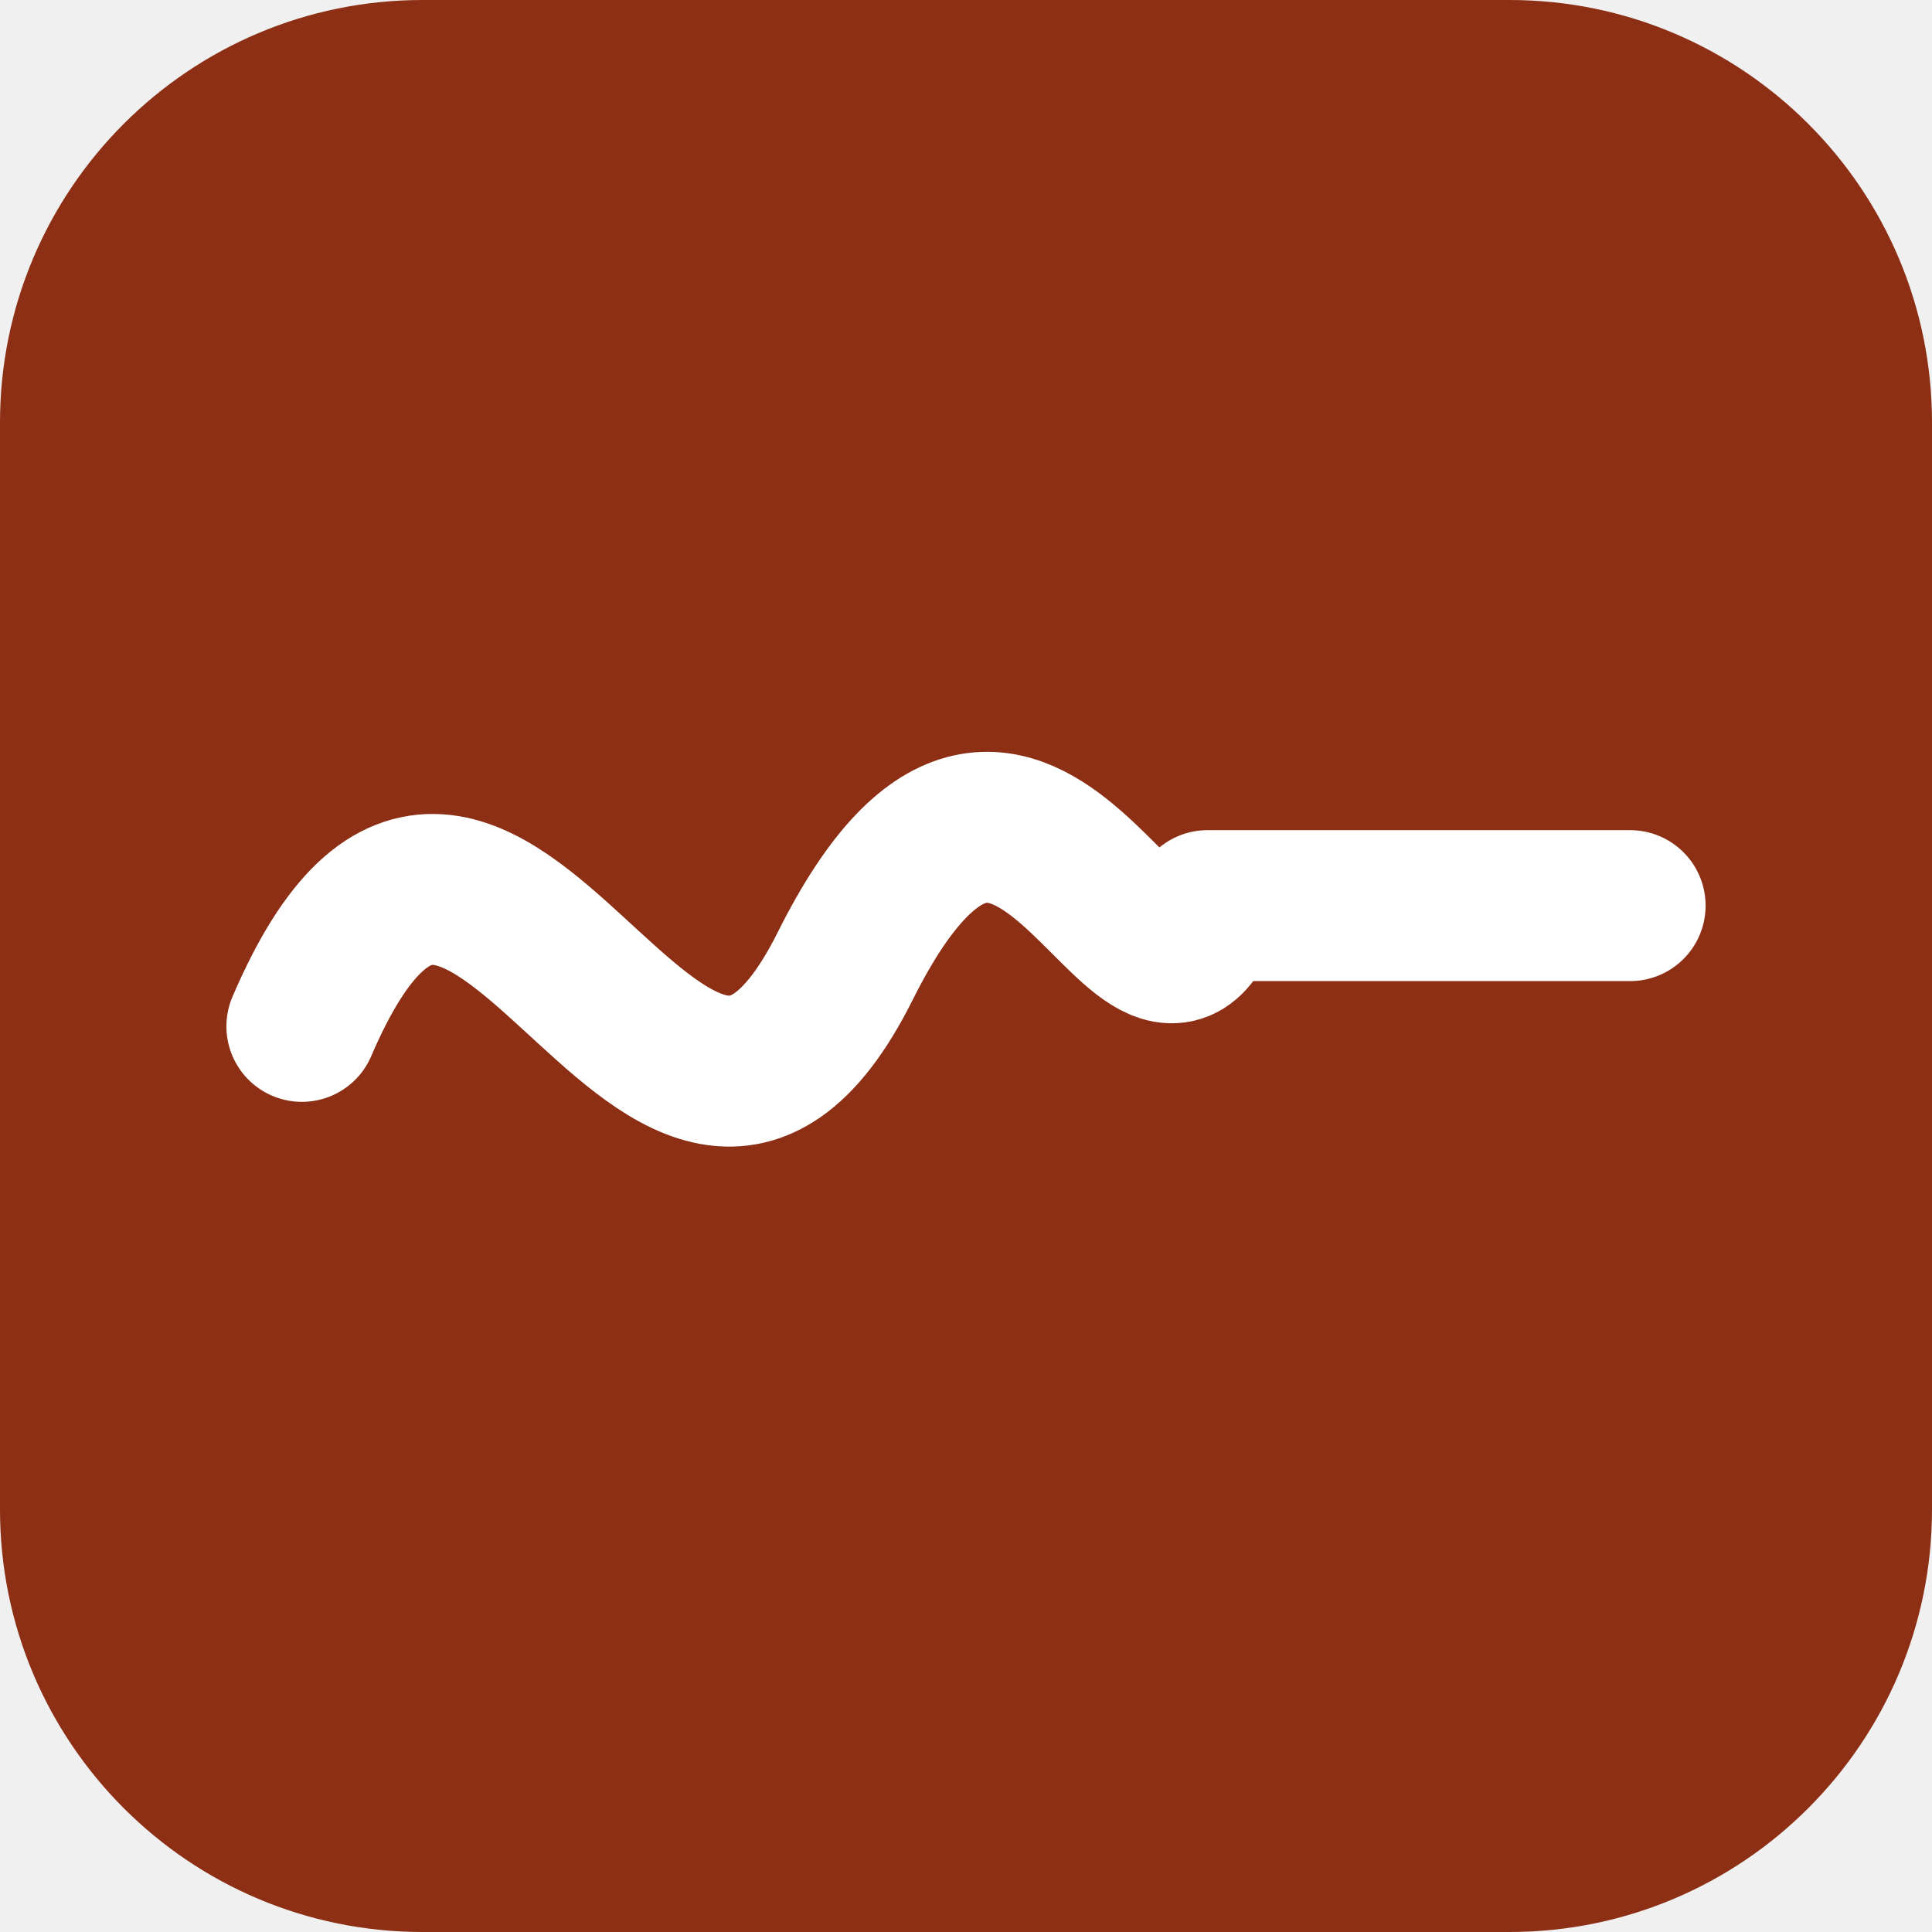
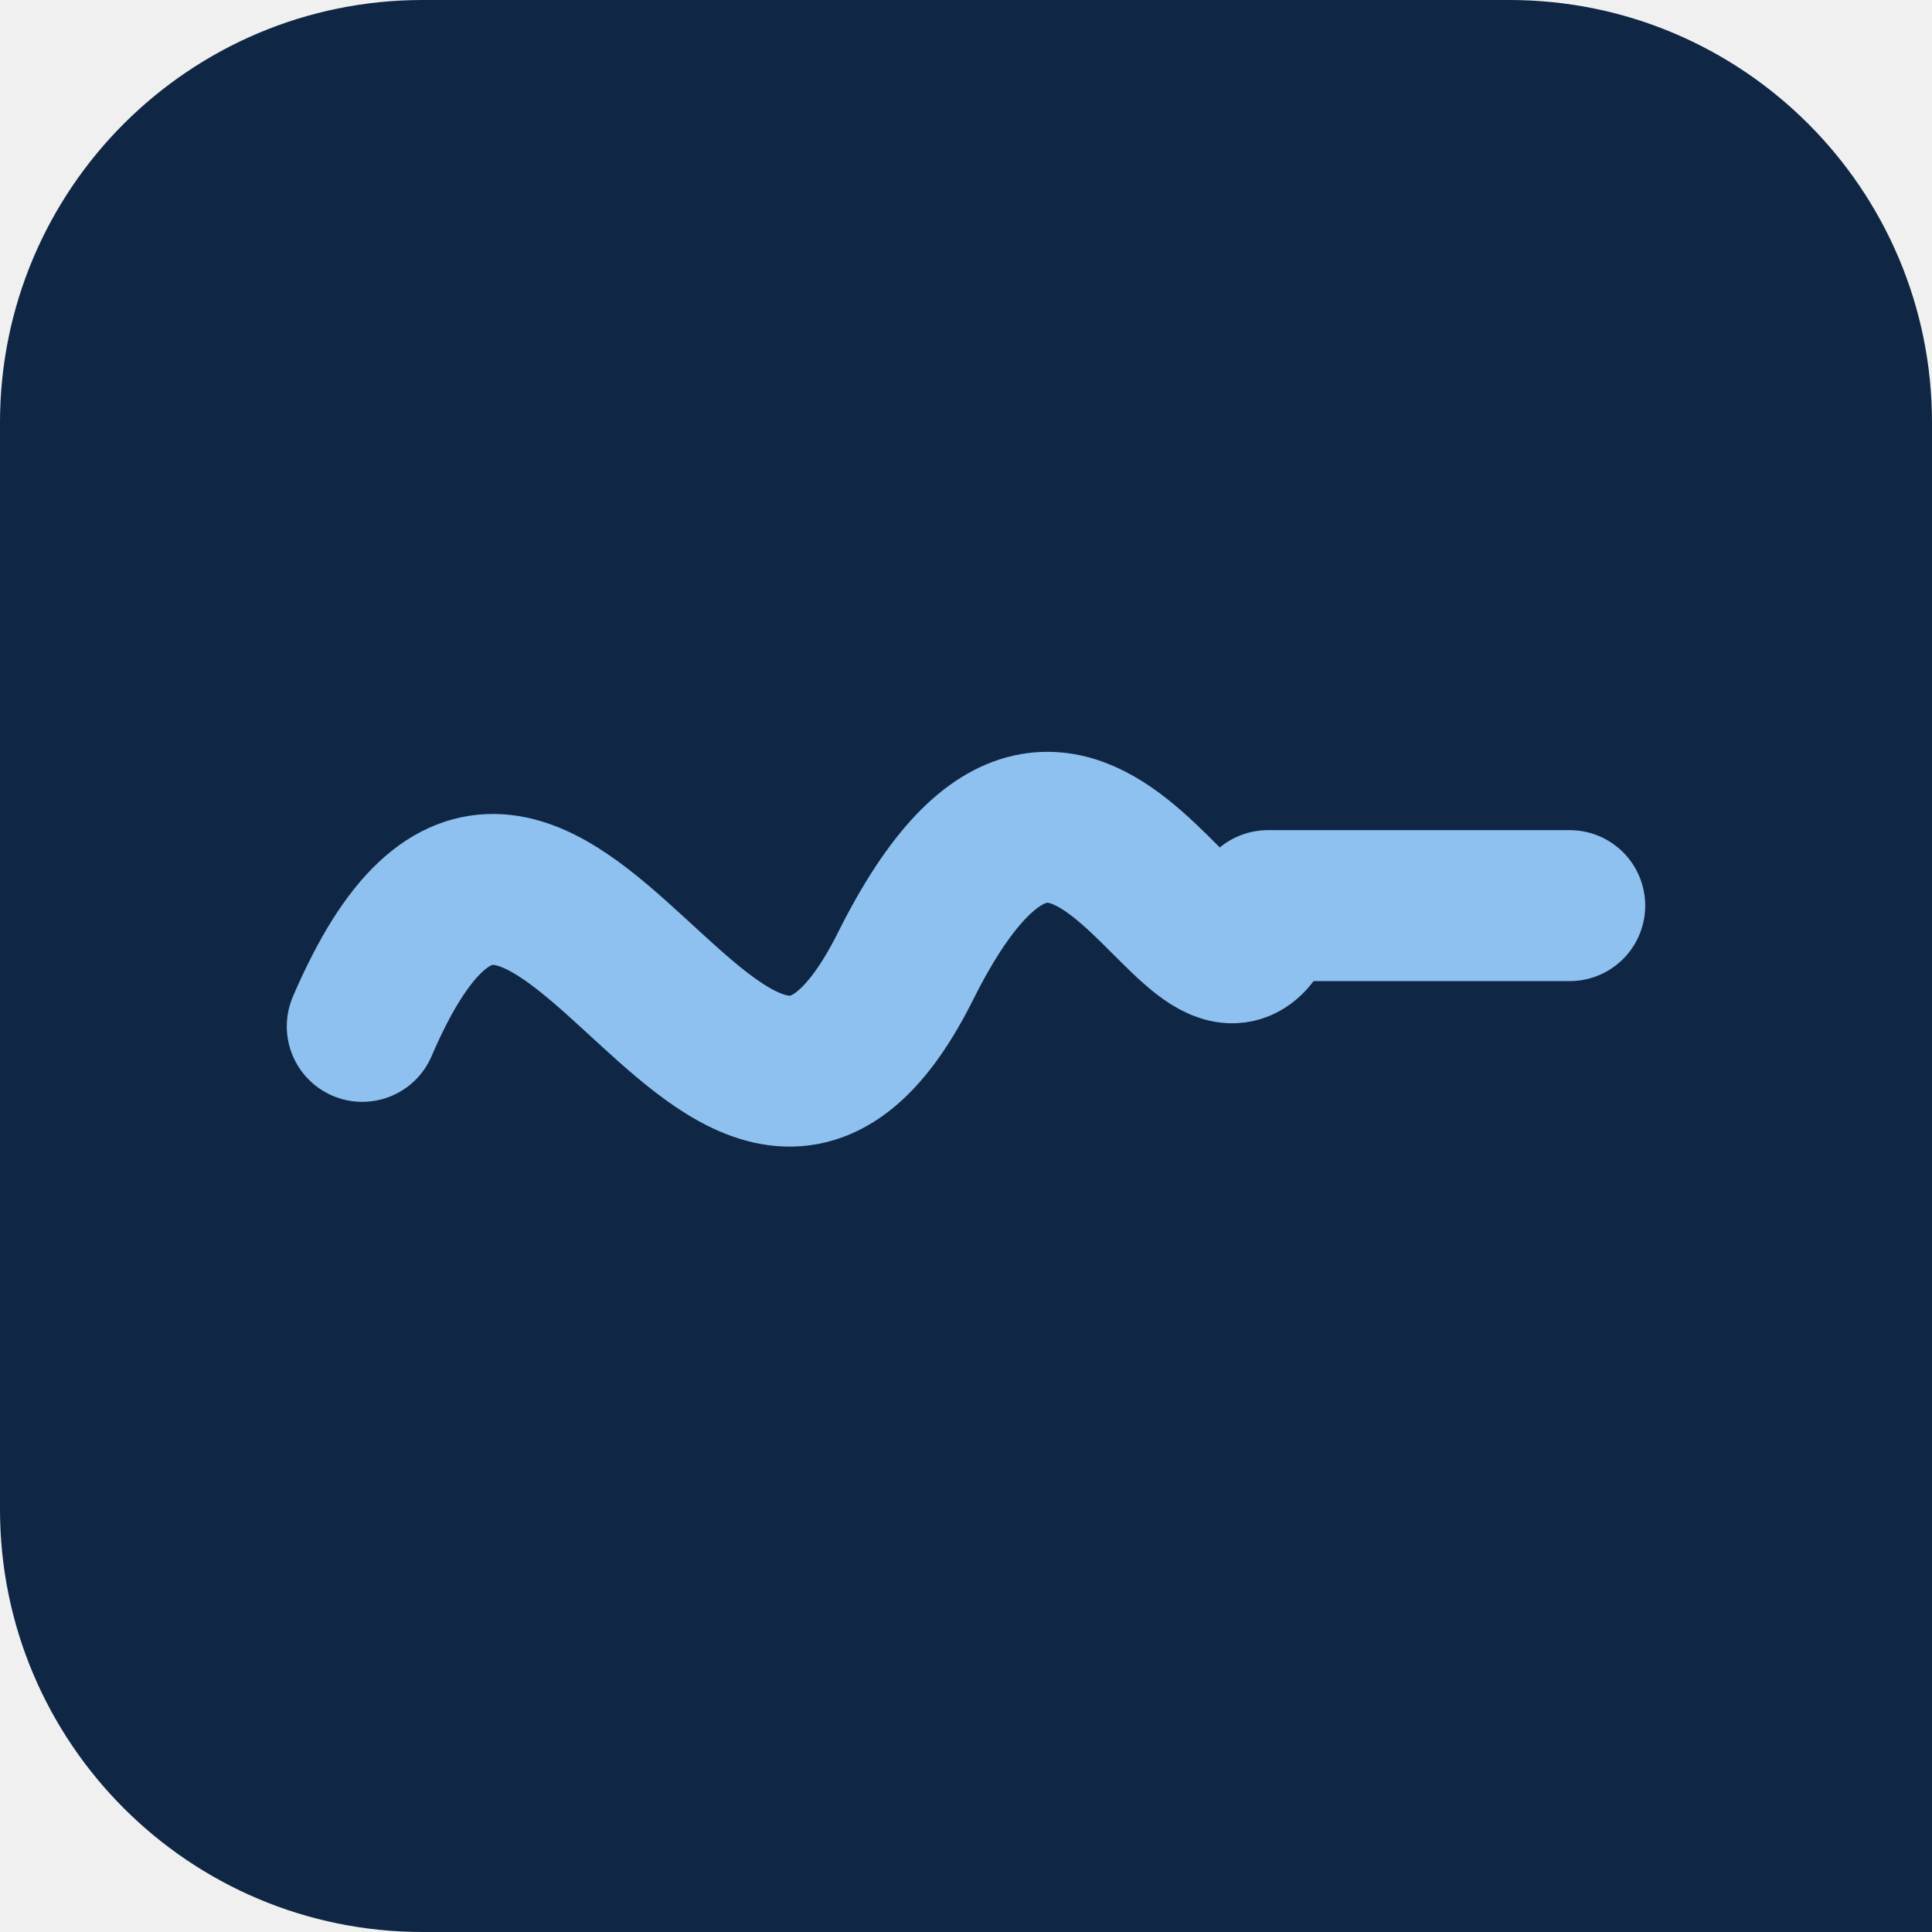
<svg xmlns="http://www.w3.org/2000/svg" viewBox="0 0 64 64">
-   <rect width="64" height="64" rx="14" fill="#8C2F14" />
-   <path d="M10 34c6-14 12 10 18-2s10 4 12-2h14" fill="none" stroke="#fff" stroke-width="5" stroke-linecap="round" stroke-linejoin="round" />
+   <path d="M0 14A14 14 0 0 1 14 0h36a14 14 0 0 1 14 14v50H14A14 14 0 0 1 0 50z" fill="#0F2744" />
+   <path d="M12 34c6-14 12 10 18-2s10 4 12-2h10" fill="none" stroke="#8EC0F0" stroke-width="5" stroke-linecap="round" stroke-linejoin="round" />
</svg>
